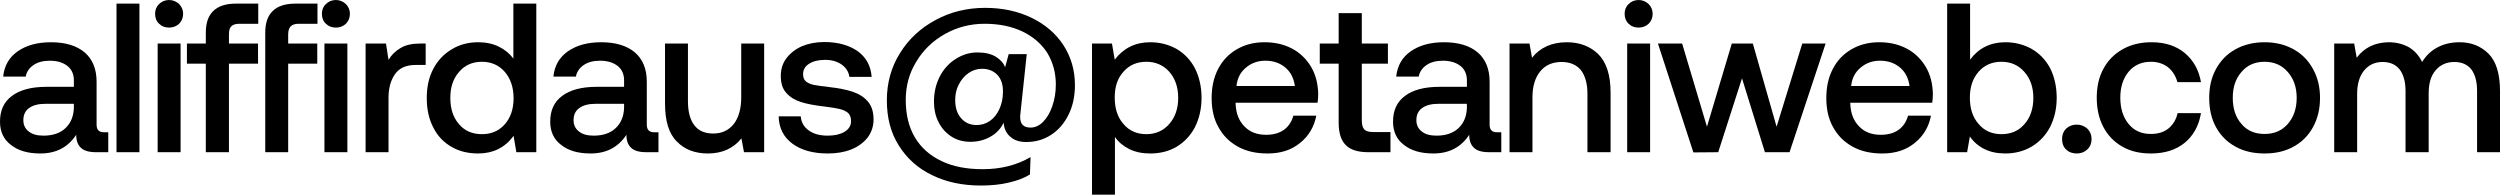
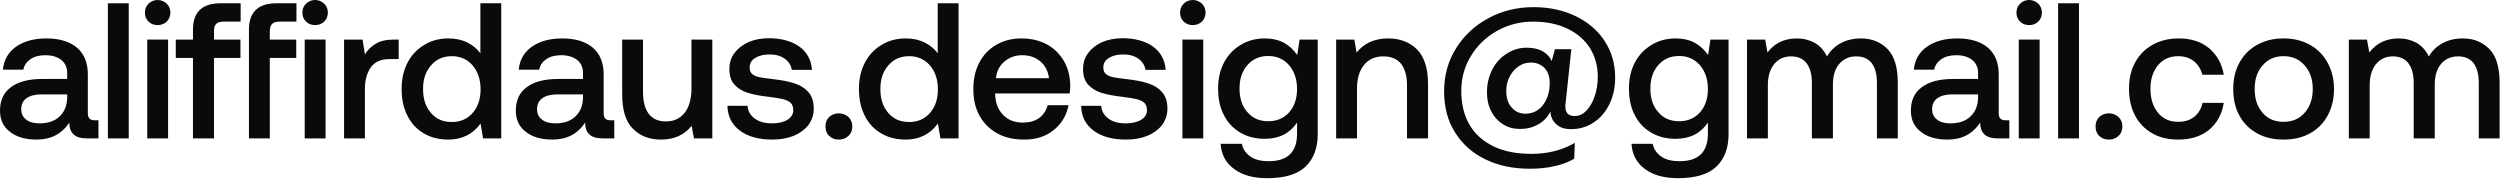
- <svg xmlns="http://www.w3.org/2000/svg" width="1130" height="88" viewBox="0 0 1130 88" fill="none">
-   <path d="M48.934 59.776V68.796H43.465C40.203 68.796 37.9 68.124 36.557 66.781C35.117 65.437 34.446 63.518 34.446 60.928C30.704 66.589 25.331 69.371 18.23 69.371C12.665 69.371 8.252 68.124 4.989 65.533C1.631 63.039 0 59.489 0 54.979C0 49.99 1.727 46.056 5.373 43.369C8.923 40.682 14.104 39.243 21.013 39.243H33.39V36.269C33.39 33.582 32.431 31.375 30.512 29.84C28.593 28.305 25.906 27.442 22.548 27.442C19.478 27.442 16.983 28.113 15.064 29.456C13.145 30.8 11.994 32.527 11.61 34.638H1.439C1.919 29.744 4.126 25.906 7.964 23.22C11.802 20.533 16.791 19.094 23.028 19.094C29.552 19.094 34.638 20.629 38.284 23.7C41.834 26.77 43.657 31.183 43.657 36.941V56.322C43.657 58.625 44.712 59.776 46.919 59.776H48.934ZM33.39 46.919H20.533C17.271 46.919 14.872 47.591 13.145 48.838C11.418 50.086 10.554 51.909 10.554 54.307C10.554 56.418 11.322 58.145 12.953 59.393C14.584 60.736 16.791 61.312 19.67 61.312C23.891 61.312 27.25 60.16 29.648 57.857C32.047 55.555 33.294 52.484 33.39 48.646V46.919Z" fill="currentColor" />
-   <path d="M52.66 1.631H63.022V68.796H52.66V1.631Z" fill="currentColor" />
-   <path d="M80.952 1.823C82.103 2.974 82.775 4.51 82.775 6.237C82.775 8.06 82.103 9.595 80.952 10.746C79.705 11.898 78.169 12.473 76.442 12.473C74.619 12.473 73.084 11.898 71.933 10.746C70.685 9.595 70.11 8.06 70.11 6.237C70.11 4.51 70.685 2.974 71.933 1.823C73.084 0.672 74.619 0 76.442 0C78.169 0 79.705 0.672 80.952 1.823ZM71.261 19.67H81.624V68.796H71.261V19.67Z" fill="currentColor" />
-   <path d="M93.029 19.67V14.776C93.029 10.459 94.084 7.196 96.387 4.989C98.594 2.783 102.048 1.631 106.75 1.631H116.728V10.746H108.189C106.462 10.746 105.31 11.13 104.543 11.898C103.775 12.665 103.487 13.913 103.487 15.544V19.67H116.632V28.785H103.487V68.796H93.029V28.785H84.489V19.67H93.029Z" fill="currentColor" />
-   <path d="M123.254 4.989C125.46 2.783 128.915 1.631 133.616 1.631H143.499V10.746H135.055C133.328 10.746 132.177 11.13 131.409 11.898C130.642 12.665 130.258 13.913 130.258 15.544V19.67H143.403V28.785H130.258V68.796H119.895V14.776C119.895 10.459 120.951 7.196 123.254 4.989Z" fill="currentColor" />
-   <path d="M156.34 1.823C157.491 2.974 158.163 4.51 158.163 6.237C158.163 8.06 157.491 9.595 156.34 10.746C155.092 11.898 153.557 12.473 151.83 12.473C150.007 12.473 148.472 11.898 147.32 10.746C146.073 9.595 145.497 8.06 145.497 6.237C145.497 4.51 146.073 2.974 147.32 1.823C148.472 0.672 150.007 0 151.83 0C153.557 0 155.092 0.672 156.34 1.823ZM146.649 19.67H157.011V68.796H146.649V19.67Z" fill="currentColor" />
-   <path d="M192.404 19.67V29.36H187.798C183.481 29.36 180.41 30.8 178.491 33.582C176.572 36.365 175.613 39.915 175.613 44.137V68.796H165.25V19.67H174.461L175.613 27.058C176.956 24.755 178.779 23.028 181.082 21.684C183.289 20.341 186.263 19.67 190.101 19.67H192.404Z" fill="currentColor" />
-   <path d="M242.408 1.631V68.796H233.388L232.141 61.407C228.207 66.781 222.834 69.371 216.118 69.371C211.608 69.371 207.578 68.412 204.124 66.397C200.574 64.382 197.791 61.504 195.872 57.666C193.857 53.828 192.898 49.414 192.898 44.233C192.898 39.243 193.857 34.925 195.872 31.088C197.887 27.25 200.67 24.371 204.22 22.26C207.674 20.149 211.704 19.094 216.118 19.094C219.668 19.094 222.834 19.766 225.521 21.109C228.207 22.452 230.318 24.179 232.045 26.482V1.631H242.408ZM228.207 56.13C230.798 53.156 232.141 49.222 232.141 44.425C232.141 39.531 230.798 35.597 228.207 32.527C225.521 29.456 222.066 27.921 217.845 27.921C213.527 27.921 210.073 29.456 207.482 32.527C204.795 35.597 203.548 39.435 203.548 44.233C203.548 49.126 204.795 53.06 207.482 56.13C210.073 59.201 213.527 60.64 217.845 60.64C222.066 60.64 225.521 59.201 228.207 56.13Z" fill="currentColor" />
-   <path d="M297.63 59.776V68.796H292.161C288.899 68.796 286.596 68.124 285.253 66.781C283.813 65.437 283.142 63.518 283.142 60.928C279.4 66.589 274.027 69.371 266.926 69.371C261.361 69.371 256.948 68.124 253.685 65.533C250.327 63.039 248.696 59.489 248.696 54.979C248.696 49.99 250.423 46.056 254.069 43.369C257.619 40.682 262.801 39.243 269.709 39.243H282.086V36.269C282.086 33.582 281.127 31.375 279.208 29.84C277.289 28.305 274.602 27.442 271.244 27.442C268.174 27.442 265.679 28.113 263.76 29.456C261.841 30.8 260.69 32.527 260.306 34.638H250.135C250.615 29.744 252.822 25.906 256.66 23.22C260.498 20.533 265.487 19.094 271.724 19.094C278.248 19.094 283.334 20.629 286.98 23.7C290.53 26.77 292.353 31.183 292.353 36.941V56.322C292.353 58.625 293.408 59.776 295.615 59.776H297.63ZM282.086 46.919H269.229C265.967 46.919 263.568 47.591 261.841 48.838C260.114 50.086 259.25 51.909 259.25 54.307C259.25 56.418 260.018 58.145 261.649 59.393C263.28 60.736 265.487 61.312 268.366 61.312C272.587 61.312 275.946 60.16 278.344 57.857C280.743 55.555 281.99 52.484 282.086 48.646V46.919Z" fill="currentColor" />
-   <path d="M345.396 19.67V68.796H336.281L335.13 62.559C331.388 67.165 326.303 69.371 319.97 69.371C314.213 69.371 309.511 67.644 305.961 63.998C302.315 60.448 300.588 54.691 300.588 46.727V19.67H310.951V45.672C310.951 50.469 311.91 54.115 313.829 56.61C315.748 59.105 318.531 60.352 322.369 60.352C326.303 60.352 329.373 58.913 331.676 56.034C333.883 53.156 335.034 49.126 335.034 44.041V19.67H345.396Z" fill="currentColor" />
-   <path d="M361.941 52.58C362.133 55.171 363.284 57.282 365.491 58.913C367.698 60.544 370.576 61.312 374.126 61.312C377.197 61.312 379.787 60.736 381.706 59.584C383.625 58.433 384.681 56.802 384.681 54.787C384.681 53.156 384.201 51.909 383.338 51.045C382.378 50.277 381.227 49.702 379.692 49.318C378.156 48.934 375.854 48.55 372.783 48.166C368.465 47.687 364.915 47.015 362.133 46.152C359.35 45.288 357.143 43.945 355.416 42.026C353.689 40.107 352.922 37.612 352.922 34.35C352.922 31.375 353.689 28.689 355.416 26.386C357.143 24.083 359.446 22.26 362.421 20.917C365.395 19.67 368.753 18.998 372.591 18.998C378.732 18.998 383.817 20.437 387.655 23.124C391.493 25.906 393.604 29.744 393.988 34.734H383.913C383.625 32.527 382.474 30.704 380.555 29.265C378.54 27.825 376.045 27.058 373.071 27.058C370.001 27.058 367.602 27.633 365.779 28.785C363.86 29.936 362.996 31.567 362.996 33.486C362.996 35.022 363.38 36.077 364.34 36.844C365.299 37.612 366.451 38.092 367.89 38.38C369.233 38.668 371.536 38.955 374.702 39.339C378.924 39.819 382.474 40.491 385.353 41.45C388.231 42.41 390.534 43.849 392.261 45.864C393.988 47.879 394.852 50.565 394.852 54.02C394.852 57.09 393.892 59.872 392.165 62.175C390.342 64.478 387.847 66.301 384.777 67.548C381.611 68.796 378.06 69.371 374.222 69.371C367.602 69.371 362.229 67.932 358.199 64.958C354.169 61.983 352.058 57.857 351.962 52.58H361.941Z" fill="currentColor" />
-   <path d="M406.807 23.987C410.741 17.655 416.114 12.665 422.926 9.019C429.643 5.373 437.127 3.55 445.283 3.55C453.15 3.55 460.155 5.085 466.296 8.06C472.436 11.034 477.234 15.16 480.688 20.437C484.142 25.81 485.869 31.759 485.869 38.476C485.869 43.465 484.91 47.975 482.991 51.813C481.072 55.746 478.385 58.817 475.123 60.928C471.765 63.135 468.023 64.19 463.897 64.19C461.018 64.19 458.716 63.518 456.988 62.079C455.261 60.736 454.206 58.913 453.822 56.802L453.63 55.459C452.383 58.145 450.368 60.256 447.681 61.791C444.995 63.327 441.924 64.094 438.662 64.094C435.592 64.094 432.809 63.422 430.315 61.887C427.82 60.352 425.805 58.241 424.366 55.459C422.831 52.676 422.159 49.414 422.159 45.768C422.159 41.738 423.022 38.092 424.749 34.638C426.477 31.279 428.875 28.593 431.946 26.674C434.92 24.755 438.182 23.7 441.828 23.7C445.187 23.7 447.969 24.371 450.08 25.619C452.191 26.962 453.63 28.497 454.302 30.416L455.933 24.467H464.089L461.21 51.525C461.114 51.909 461.114 52.292 461.114 52.868C461.114 56.13 462.649 57.666 465.816 57.666C467.735 57.666 469.654 56.898 471.381 55.171C473.108 53.444 474.547 51.141 475.603 48.071C476.658 45.096 477.234 41.834 477.234 38.188C477.234 32.815 475.89 28.017 473.3 23.795C470.613 19.67 466.871 16.503 462.074 14.2C457.18 11.898 451.519 10.746 445.091 10.746C438.566 10.746 432.617 12.281 427.148 15.352C421.679 18.422 417.361 22.548 414.195 27.825C410.933 33.102 409.398 38.859 409.398 45.192C409.398 51.717 410.741 57.378 413.523 62.079C416.306 66.781 420.336 70.331 425.613 72.826C430.794 75.32 437.031 76.472 444.227 76.472C452.383 76.472 459.579 74.649 465.816 71.002L465.528 78.87C463.033 80.406 459.867 81.653 456.029 82.516C452.095 83.476 447.873 83.86 443.364 83.86C435.112 83.86 427.724 82.325 421.295 79.158C414.867 76.088 409.877 71.578 406.231 65.725C402.585 59.968 400.858 53.156 400.858 45.384C400.858 37.516 402.777 30.416 406.807 23.987ZM450.752 33.774C449.025 32.047 446.722 31.088 443.939 31.088C441.637 31.088 439.622 31.759 437.799 33.007C435.88 34.35 434.44 36.077 433.385 38.188C432.234 40.299 431.754 42.697 431.754 45.192C431.754 48.646 432.617 51.429 434.44 53.444C436.263 55.555 438.566 56.514 441.445 56.514C443.556 56.514 445.57 55.938 447.394 54.691C449.217 53.444 450.656 51.621 451.711 49.318C452.767 47.015 453.342 44.425 453.342 41.354C453.342 38.092 452.479 35.597 450.752 33.774Z" fill="currentColor" />
-   <path d="M531.872 22.164C535.326 24.179 538.108 27.058 540.123 30.896C542.042 34.734 543.098 39.147 543.098 44.233C543.098 49.222 542.042 53.636 540.123 57.474C538.108 61.312 535.326 64.19 531.872 66.301C528.321 68.412 524.292 69.371 519.878 69.371C516.232 69.371 513.066 68.7 510.379 67.356C507.692 66.013 505.486 64.19 503.95 61.887V87.986H493.588V19.67H502.607L503.854 26.962C507.788 21.78 513.162 19.094 519.878 19.094C524.292 19.094 528.321 20.149 531.872 22.164ZM528.513 56.034C531.2 52.964 532.543 49.03 532.543 44.233C532.543 39.435 531.2 35.501 528.513 32.431C525.827 29.456 522.373 27.921 518.151 27.921C513.833 27.921 510.379 29.456 507.788 32.431C505.102 35.405 503.854 39.243 503.854 44.041C503.854 49.03 505.102 52.964 507.788 56.034C510.379 59.105 513.833 60.64 518.151 60.64C522.373 60.64 525.827 59.105 528.513 56.034Z" fill="currentColor" />
-   <path d="M550.633 31.088C552.648 27.25 555.431 24.371 559.077 22.26C562.723 20.149 566.849 19.094 571.55 19.094C576.252 19.094 580.378 20.053 584.024 21.972C587.67 23.891 590.452 26.674 592.563 30.128C594.674 33.678 595.73 37.804 595.826 42.505C595.826 43.849 595.73 45.096 595.538 46.44H558.501V47.015C558.693 51.333 560.036 54.691 562.531 57.186C564.93 59.681 568.192 60.928 572.222 60.928C575.388 60.928 578.075 60.256 580.282 58.721C582.393 57.186 583.832 55.075 584.599 52.292H594.962C594.002 57.282 591.604 61.407 587.67 64.574C583.736 67.836 578.843 69.371 572.99 69.371C567.808 69.371 563.395 68.412 559.557 66.301C555.719 64.19 552.84 61.312 550.729 57.474C548.618 53.732 547.659 49.318 547.659 44.329C547.659 39.339 548.619 34.925 550.633 31.088ZM585.271 38.859C584.791 35.309 583.352 32.527 580.953 30.512C578.555 28.497 575.58 27.442 571.934 27.442C568.48 27.442 565.602 28.497 563.107 30.608C560.612 32.719 559.269 35.405 558.885 38.859H585.271Z" fill="currentColor" />
-   <path d="M605.076 28.785H596.536V19.67H605.076V5.949H615.534V19.67H627.336V28.785H615.534V54.403C615.534 56.322 615.918 57.761 616.686 58.529C617.453 59.297 618.7 59.681 620.619 59.681H628.487V68.796H618.509C613.807 68.796 610.353 67.74 608.242 65.533C606.131 63.422 605.076 60.064 605.076 55.459V28.785Z" fill="currentColor" />
-   <path d="M678.583 59.776V68.796H673.113C669.851 68.796 667.548 68.124 666.205 66.781C664.766 65.437 664.094 63.518 664.094 60.928C660.352 66.589 654.979 69.371 647.879 69.371C642.314 69.371 637.9 68.124 634.638 65.533C631.28 63.039 629.648 59.489 629.648 54.979C629.648 49.99 631.375 46.056 635.022 43.369C638.572 40.682 643.753 39.243 650.661 39.243H663.039V36.269C663.039 33.582 662.079 31.375 660.16 29.84C658.241 28.305 655.555 27.442 652.196 27.442C649.126 27.442 646.631 28.113 644.712 29.456C642.793 30.8 641.642 32.527 641.258 34.638H631.088C631.567 29.744 633.774 25.906 637.612 23.22C641.45 20.533 646.44 19.094 652.676 19.094C659.201 19.094 664.286 20.629 667.932 23.7C671.482 26.77 673.305 31.183 673.305 36.941V56.322C673.305 58.625 674.361 59.776 676.568 59.776H678.583ZM663.039 46.919H650.182C646.919 46.919 644.521 47.591 642.793 48.838C641.066 50.086 640.203 51.909 640.203 54.307C640.203 56.418 640.97 58.145 642.602 59.393C644.233 60.736 646.439 61.312 649.318 61.312C653.54 61.312 656.898 60.16 659.297 57.857C661.695 55.555 662.943 52.484 663.039 48.646V46.919Z" fill="currentColor" />
-   <path d="M722.415 24.467C726.061 28.113 727.98 33.87 727.98 41.738V68.796H717.522V42.314C717.522 37.708 716.466 34.158 714.547 31.663C712.532 29.265 709.654 28.017 705.816 28.017C701.69 28.017 698.428 29.456 696.125 32.335C693.822 35.213 692.671 39.051 692.671 44.041V68.796H682.308V19.67H691.327L692.479 26.098C696.125 21.493 701.402 19.094 708.214 19.094C713.971 19.094 718.769 20.917 722.415 24.467Z" fill="currentColor" />
-   <path d="M745.176 1.823C746.327 2.974 746.999 4.51 746.999 6.237C746.999 8.06 746.327 9.595 745.176 10.746C743.929 11.898 742.393 12.473 740.666 12.473C738.843 12.473 737.308 11.898 736.157 10.746C734.909 9.595 734.334 8.06 734.334 6.237C734.334 4.51 734.909 2.974 736.157 1.823C737.308 0.672 738.843 0 740.666 0C742.393 0 743.929 0.672 745.176 1.823ZM735.485 19.67H745.847V68.796H735.485V19.67Z" fill="currentColor" />
-   <path d="M749.385 19.67H760.323L771.549 57.282L782.775 19.67H792.274L803.021 57.282L814.63 19.67H825.185L808.873 68.796H797.743L787.381 35.405L776.634 68.796L765.408 68.892L749.385 19.67Z" fill="currentColor" />
-   <path d="M828.467 31.088C830.481 27.25 833.264 24.371 836.91 22.26C840.556 20.149 844.682 19.094 849.384 19.094C854.085 19.094 858.211 20.053 861.857 21.972C865.503 23.891 868.285 26.674 870.396 30.128C872.507 33.678 873.563 37.804 873.659 42.505C873.659 43.849 873.563 45.096 873.371 46.44H836.334V47.015C836.526 51.333 837.87 54.691 840.364 57.186C842.763 59.681 846.025 60.928 850.055 60.928C853.222 60.928 855.908 60.256 858.115 58.721C860.226 57.186 861.665 55.075 862.433 52.292H872.795C871.836 57.282 869.437 61.407 865.503 64.574C861.569 67.836 856.676 69.371 850.823 69.371C845.642 69.371 841.228 68.412 837.39 66.301C833.552 64.19 830.673 61.312 828.563 57.474C826.452 53.732 825.492 49.318 825.492 44.329C825.492 39.339 826.452 34.925 828.467 31.088ZM863.104 38.859C862.625 35.309 861.185 32.527 858.787 30.512C856.388 28.497 853.413 27.442 849.767 27.442C846.313 27.442 843.435 28.497 840.94 30.608C838.445 32.719 837.102 35.405 836.718 38.859H863.104Z" fill="currentColor" />
-   <path d="M918.401 22.164C921.855 24.179 924.638 27.058 926.653 30.8C928.572 34.638 929.627 39.051 929.627 44.233C929.627 49.222 928.572 53.54 926.653 57.378C924.638 61.216 921.855 64.094 918.401 66.205C914.851 68.316 910.821 69.371 906.407 69.371C902.761 69.371 899.595 68.7 896.908 67.356C894.222 66.013 892.015 64.094 890.384 61.695L889.136 68.796H880.117V1.631H890.48V26.962C894.318 21.78 899.691 19.094 906.407 19.094C910.821 19.094 914.851 20.149 918.401 22.164ZM915.043 56.13C917.729 53.06 919.073 49.126 919.073 44.233C919.073 39.435 917.729 35.597 915.043 32.527C912.356 29.456 908.902 27.921 904.68 27.921C900.363 27.921 896.908 29.456 894.318 32.431C891.631 35.501 890.384 39.339 890.384 44.137C890.384 49.03 891.631 52.964 894.318 56.034C896.908 59.105 900.363 60.64 904.68 60.64C908.902 60.64 912.356 59.201 915.043 56.13Z" fill="currentColor" />
-   <path d="M933.877 58.145C935.124 56.994 936.755 56.322 938.674 56.322C940.593 56.322 942.128 56.994 943.472 58.145C944.719 59.393 945.39 60.928 945.39 62.847C945.39 64.766 944.719 66.397 943.472 67.548C942.128 68.796 940.593 69.371 938.674 69.371C936.755 69.371 935.124 68.796 933.877 67.548C932.629 66.397 932.054 64.766 932.054 62.847C932.054 60.928 932.629 59.393 933.877 58.145Z" fill="currentColor" />
-   <path d="M987.453 64.574C983.423 67.836 978.338 69.371 972.197 69.371C967.304 69.371 962.986 68.412 959.34 66.301C955.598 64.19 952.719 61.216 950.704 57.378C948.69 53.54 947.73 49.126 947.73 44.137C947.73 39.147 948.69 34.83 950.8 30.992C952.815 27.25 955.694 24.371 959.436 22.26C963.178 20.149 967.496 19.094 972.485 19.094C978.626 19.094 983.615 20.725 987.549 23.987C991.387 27.25 993.882 31.567 994.841 37.132H984.191C983.423 34.35 982.08 32.143 979.969 30.416C977.858 28.785 975.268 27.921 972.197 27.921C967.975 27.921 964.617 29.456 962.122 32.431C959.628 35.501 958.38 39.339 958.38 44.137C958.38 49.03 959.628 52.964 962.122 56.034C964.617 59.105 967.975 60.544 972.197 60.544C975.363 60.544 978.05 59.776 980.161 58.049C982.272 56.322 983.615 54.02 984.287 51.141H994.841C993.882 56.898 991.387 61.312 987.453 64.574Z" fill="currentColor" />
-   <path d="M1010.46 66.301C1006.62 64.19 1003.75 61.312 1001.63 57.474C999.524 53.636 998.564 49.222 998.564 44.233C998.564 39.339 999.524 35.022 1001.63 31.183C1003.75 27.346 1006.62 24.371 1010.46 22.26C1014.3 20.149 1018.62 19.094 1023.61 19.094C1028.5 19.094 1032.82 20.149 1036.66 22.26C1040.49 24.371 1043.37 27.346 1045.48 31.183C1047.59 35.022 1048.65 39.339 1048.65 44.233C1048.65 49.222 1047.59 53.636 1045.48 57.474C1043.37 61.312 1040.49 64.19 1036.66 66.301C1032.82 68.412 1028.5 69.371 1023.61 69.371C1018.62 69.371 1014.3 68.412 1010.46 66.301ZM1034.07 56.034C1036.75 52.964 1038.1 49.03 1038.1 44.233C1038.1 39.435 1036.75 35.597 1034.07 32.527C1031.38 29.456 1027.92 27.921 1023.61 27.921C1019.19 27.921 1015.74 29.456 1013.15 32.527C1010.46 35.597 1009.21 39.435 1009.21 44.233C1009.21 49.03 1010.46 52.964 1013.15 56.034C1015.74 59.105 1019.19 60.544 1023.61 60.544C1027.92 60.544 1031.38 59.105 1034.07 56.034Z" fill="currentColor" />
-   <path d="M1124.91 24.371C1128.27 27.825 1130 33.39 1130 41.066V68.796H1119.64V41.162C1119.64 36.941 1118.77 33.678 1117.05 31.375C1115.32 29.169 1112.73 28.017 1109.37 28.017C1105.72 28.017 1102.94 29.36 1100.83 31.855C1098.72 34.35 1097.76 37.804 1097.76 42.218V68.796H1087.3V41.162C1087.3 36.844 1086.34 33.582 1084.62 31.375C1082.89 29.169 1080.3 28.017 1076.94 28.017C1073.39 28.017 1070.61 29.36 1068.5 31.951C1066.39 34.638 1065.43 38.092 1065.43 42.505V68.796H1055.06V19.67H1064.08L1065.23 26.098C1068.69 21.493 1073.49 19.19 1079.63 19.094C1083.08 19.094 1086.06 19.861 1088.74 21.301C1091.33 22.836 1093.35 25.043 1094.79 28.017C1096.51 25.235 1098.72 23.028 1101.6 21.493C1104.38 19.957 1107.74 19.094 1111.77 19.094C1117.14 19.094 1121.46 20.917 1124.91 24.371Z" fill="currentColor" />
+ <svg xmlns="http://www.w3.org/2000/svg" width="1295" height="93" viewBox="0 0 1295 93" fill="none">
+   <path fill-rule="evenodd" clip-rule="evenodd" d="M655.175 19.9C658.975 19.9 662.375 20.7 665.175 22.2C667.975 23.8 670.176 25.9 671.976 28.5L673.175 20.5H682.575V69.6C682.575 76.8 680.375 82.4 676.175 86.4C671.875 90.4 665.275 92.3 656.375 92.3C649.375 92.3 643.775 90.8 639.476 87.7C635.076 84.6 632.675 80.2 632.275 74.5H643.275C643.875 77.4 645.475 79.6 647.875 81.2C650.275 82.8 653.375 83.5 657.175 83.5C666.975 83.5 671.875 78.8 671.875 69.2V63.5C668.075 69.1 662.575 71.9 655.175 71.9C650.475 71.9 646.275 70.9 642.675 68.8C638.975 66.7 636.075 63.7 634.075 59.8C631.975 55.9 630.976 51.3 630.976 45.9C630.976 40.8 631.975 36.3 634.075 32.3C636.175 28.4 639.075 25.4 642.775 23.2C646.375 21 650.575 19.901 655.175 19.9ZM656.976 29C652.476 29 648.875 30.6 646.175 33.7C643.375 36.9 642.075 40.901 642.075 45.9C642.075 50.9 643.375 55 646.175 58.1C648.875 61.3 652.476 62.8 656.976 62.8C661.375 62.8 664.975 61.3 667.775 58.2C670.475 55.1 671.875 51.1 671.875 46.1C671.875 41.1 670.475 37 667.775 33.8C664.975 30.6 661.375 29 656.976 29Z" fill="#0A0A0A" />
+   <path fill-rule="evenodd" clip-rule="evenodd" d="M867.995 19.9C871.795 19.9 875.195 20.7 877.995 22.2C880.795 23.8 882.996 25.9 884.796 28.5L885.995 20.5H895.396V69.6C895.396 76.8 893.195 82.4 888.995 86.4C884.695 90.4 878.095 92.3 869.195 92.3C862.196 92.3 856.596 90.8 852.296 87.7C847.896 84.6 845.496 80.2 845.096 74.5H856.096C856.696 77.4 858.295 79.6 860.695 81.2C863.095 82.8 866.195 83.5 869.995 83.5C879.795 83.5 884.695 78.8 884.695 69.2V63.5C880.895 69.1 875.395 71.9 867.995 71.9C863.295 71.9 859.095 70.9 855.495 68.8C851.795 66.7 848.895 63.7 846.896 59.8C844.796 55.9 843.796 51.3 843.796 45.9C843.796 40.8 844.796 36.3 846.896 32.3C848.996 28.4 851.896 25.4 855.596 23.2C859.196 21 863.395 19.901 867.995 19.9ZM869.796 29C865.296 29 861.695 30.6 858.995 33.7C856.195 36.9 854.896 40.901 854.896 45.9C854.896 50.9 856.195 55 858.995 58.1C861.695 61.3 865.296 62.8 869.796 62.8C874.196 62.8 877.796 61.3 880.596 58.2C883.296 55.1 884.695 51.1 884.695 46.1C884.695 41.1 883.296 37 880.596 33.8C877.796 30.6 874.196 29 869.796 29Z" fill="#0A0A0A" />
+   <path fill-rule="evenodd" clip-rule="evenodd" d="M794.351 3.7C802.551 3.7 809.851 5.3 816.251 8.4C822.651 11.5 827.651 15.8 831.251 21.3C834.851 26.9 836.651 33.1 836.651 40.1C836.651 45.3 835.651 50 833.651 54C831.651 58.1 828.851 61.3 825.451 63.5C821.951 65.8 818.051 66.9 813.751 66.9C810.751 66.9 808.351 66.2 806.551 64.7C804.751 63.3 803.651 61.4 803.251 59.2L803.051 57.8C801.751 60.6 799.651 62.8 796.851 64.4C794.051 66 790.851 66.8 787.451 66.8C784.251 66.8 781.351 66.1 778.751 64.5C776.151 62.9 774.051 60.7 772.551 57.8C770.951 54.9 770.251 51.5 770.251 47.7C770.251 43.5 771.151 39.7 772.951 36.1C774.751 32.6 777.251 29.8 780.451 27.8C783.551 25.8 786.951 24.7 790.751 24.7C794.251 24.7 797.151 25.4 799.351 26.7C801.551 28.1 803.051 29.7 803.751 31.7L805.451 25.5H813.951L810.951 53.7C810.851 54.1 810.851 54.5 810.851 55.1C810.851 58.5 812.451 60.1 815.751 60.1C817.751 60.1 819.751 59.3 821.551 57.5C823.351 55.7 824.851 53.3 825.951 50.1C827.051 47 827.651 43.6 827.651 39.8C827.651 34.2 826.251 29.2 823.551 24.8C820.751 20.5 816.85 17.2 811.851 14.8C806.751 12.4 800.851 11.2 794.151 11.2C787.351 11.2 781.151 12.8 775.451 16C769.751 19.2 765.251 23.5 761.951 29C758.551 34.5 756.951 40.5 756.951 47.1C756.951 53.9 758.351 59.8 761.251 64.7C764.151 69.6 768.351 73.3 773.851 75.9C779.251 78.5 785.751 79.7 793.251 79.7C801.751 79.7 809.251 77.8 815.751 74L815.451 82.2C812.851 83.8 809.551 85.1 805.551 86C801.451 87 797.051 87.4 792.351 87.4C783.751 87.4 776.05 85.8 769.351 82.5C762.651 79.3 757.451 74.6 753.651 68.5C749.851 62.5 748.051 55.4 748.051 47.3C748.051 39.1 750.051 31.7 754.251 25C758.351 18.4 763.951 13.2 771.051 9.4C778.051 5.6 785.851 3.7 794.351 3.7ZM792.951 32.4C790.551 32.4 788.451 33.1 786.551 34.4C784.551 35.8 783.051 37.6 781.951 39.8C780.751 42 780.251 44.5 780.251 47.1C780.251 50.7 781.151 53.6 783.051 55.7C784.951 57.9 787.351 58.9 790.351 58.9C792.551 58.9 794.651 58.3 796.551 57C798.451 55.7 799.951 53.8 801.051 51.4C802.151 49 802.751 46.3 802.751 43.1C802.751 39.7 801.851 37.1 800.051 35.2C798.251 33.4 795.851 32.4 792.951 32.4Z" fill="#0A0A0A" />
+   <path fill-rule="evenodd" clip-rule="evenodd" d="M24 19.9C30.8 19.9 36.1 21.5 39.9 24.7C43.6 27.9 45.5 32.5 45.5 38.5V58.7C45.5 61.1 46.6 62.3 48.9 62.3H51V71.7H45.3C41.9 71.7 39.501 71 38.101 69.6C36.601 68.2 35.9 66.2 35.9 63.5C32 69.4 26.4 72.3 19 72.3C13.2 72.3 8.6 71 5.2 68.3C1.7 65.7 0 62 0 57.3C4.48953e-05 52.1 1.801 48 5.601 45.2C9.301 42.4 14.7 40.9 21.9 40.9H34.8V37.8C34.8 35 33.8 32.7 31.8 31.1C29.8 29.5 27 28.6 23.5 28.6C20.3 28.6 17.7 29.3 15.7 30.7C13.7 32.1 12.501 33.9 12.101 36.1H1.5C2 31 4.3 27 8.3 24.2C12.3 21.4 17.5 19.9 24 19.9ZM21.4 48.9C18 48.9 15.5 49.6 13.7 50.9C11.9 52.2 11 54.1 11 56.6C11 58.8 11.8 60.6 13.5 61.9C15.2 63.3 17.5 63.9 20.5 63.9C24.9 63.9 28.4 62.7 30.9 60.3C33.4 57.9 34.7 54.7 34.8 50.7V48.9H21.4Z" fill="#0A0A0A" />
+   <path fill-rule="evenodd" clip-rule="evenodd" d="M259.642 71.7H250.241L248.941 64C244.841 69.6 239.241 72.3 232.241 72.3C227.541 72.3 223.341 71.3 219.741 69.2C216.041 67.1 213.142 64.1 211.142 60.1C209.042 56.1 208.042 51.499 208.042 46.1C208.042 40.9 209.042 36.4 211.142 32.4C213.242 28.4 216.142 25.4 219.842 23.2C223.442 21 227.641 19.901 232.241 19.9C235.941 19.9 239.242 20.6 242.042 22C244.842 23.4 247.042 25.2 248.842 27.6V1.7H259.642V71.7ZM234.042 29.1C229.542 29.1 225.941 30.7 223.241 33.9C220.442 37.1 219.142 41.1 219.142 46.1C219.142 51.2 220.441 55.3 223.241 58.5C225.941 61.7 229.542 63.2 234.042 63.2C238.442 63.2 242.042 61.7 244.842 58.5C247.542 55.4 248.941 51.3 248.941 46.3C248.941 41.2 247.542 37.1 244.842 33.9C242.042 30.701 238.442 29.1 234.042 29.1Z" fill="#0A0A0A" />
+   <path fill-rule="evenodd" clip-rule="evenodd" d="M291.195 19.9C297.995 19.9 303.296 21.5 307.096 24.7C310.796 27.9 312.695 32.5 312.695 38.5V58.7C312.695 61.1 313.796 62.3 316.096 62.3H318.195V71.7H312.495C309.095 71.7 306.696 71 305.296 69.6C303.796 68.2 303.096 66.2 303.096 63.5C299.196 69.4 293.595 72.3 286.195 72.3C280.395 72.3 275.795 71 272.396 68.3C268.896 65.7 267.195 62 267.195 57.3C267.195 52.1 268.996 48 272.796 45.2C276.496 42.4 281.896 40.9 289.096 40.9H301.995V37.8C301.995 35 300.995 32.7 298.995 31.1C296.995 29.5 294.195 28.6 290.695 28.6C287.495 28.6 284.895 29.3 282.896 30.7C280.896 32.1 279.696 33.9 279.296 36.1H268.695C269.195 31 271.495 27 275.495 24.2C279.495 21.4 284.695 19.9 291.195 19.9ZM288.596 48.9C285.196 48.9 282.696 49.6 280.896 50.9C279.096 52.2 278.195 54.1 278.195 56.6C278.195 58.8 278.995 60.6 280.695 61.9C282.395 63.3 284.695 63.9 287.695 63.9C292.095 63.9 295.596 62.7 298.096 60.3C300.596 57.9 301.895 54.7 301.995 50.7V48.9H288.596Z" fill="#0A0A0A" />
+   <path d="M333.078 47.6C333.078 52.599 334.078 56.4 336.078 59C338.078 61.6 340.979 62.9 344.979 62.9C349.078 62.9 352.279 61.4 354.679 58.4C356.979 55.401 358.179 51.2 358.179 45.9V20.5H368.979V71.7H359.479L358.278 65.2C354.378 70 349.078 72.3 342.479 72.3C336.479 72.3 331.578 70.5 327.878 66.7C324.078 63 322.278 57 322.278 48.7V20.5H333.078V47.6Z" fill="#0A0A0A" />
+   <path d="M398.321 19.8C404.721 19.8 410.021 21.3 414.021 24.1C418.021 27 420.221 31 420.621 36.2H410.121C409.821 33.9 408.621 32 406.621 30.5C404.521 29 401.921 28.2 398.821 28.2C395.621 28.2 393.122 28.8 391.222 30C389.222 31.2 388.321 32.9 388.321 34.9C388.321 36.5 388.722 37.6 389.722 38.4C390.722 39.2 391.921 39.7 393.421 40C394.821 40.3 397.221 40.6 400.521 41C404.921 41.5 408.621 42.2 411.621 43.2C414.621 44.2 417.021 45.7 418.821 47.8C420.621 49.9 421.521 52.7 421.521 56.3C421.521 59.5 420.522 62.4 418.722 64.8C416.822 67.2 414.221 69.1 411.021 70.4C407.722 71.7 404.021 72.3 400.021 72.3C393.122 72.3 387.521 70.8 383.321 67.7C379.121 64.6 376.921 60.3 376.821 54.8H387.222C387.422 57.5 388.621 59.7 390.921 61.4C393.221 63.1 396.221 63.9 399.921 63.9C403.121 63.9 405.821 63.3 407.821 62.1C409.821 60.9 410.921 59.2 410.921 57.1C410.921 55.4 410.421 54.1 409.521 53.2C408.522 52.4 407.321 51.8 405.722 51.4C404.122 51 401.721 50.6 398.521 50.2C394.021 49.7 390.321 49 387.421 48.1C384.521 47.2 382.221 45.8 380.421 43.8C378.621 41.8 377.821 39.2 377.821 35.8C377.821 32.7 378.621 29.9 380.421 27.5C382.221 25.1 384.622 23.2 387.722 21.8C390.822 20.5 394.321 19.8 398.321 19.8Z" fill="#0A0A0A" />
+   <path d="M434.498 58.7C436.498 58.7 438.098 59.4 439.498 60.6C440.798 61.9 441.498 63.5 441.498 65.5C441.498 67.5 440.798 69.2 439.498 70.4C438.098 71.7 436.498 72.3 434.498 72.3C432.498 72.3 430.798 71.7 429.498 70.4C428.198 69.2 427.598 67.5 427.598 65.5C427.598 63.5 428.198 61.9 429.498 60.6C430.798 59.4 432.498 58.7 434.498 58.7Z" fill="#0A0A0A" />
+   <path fill-rule="evenodd" clip-rule="evenodd" d="M496.536 71.7H487.136L485.836 64C481.736 69.6 476.136 72.3 469.136 72.3C464.436 72.3 460.236 71.3 456.636 69.2C452.936 67.1 450.036 64.1 448.036 60.1C445.936 56.1 444.937 51.499 444.937 46.1C444.937 40.9 445.936 36.4 448.036 32.4C450.136 28.4 453.036 25.4 456.736 23.2C460.336 21 464.536 19.901 469.136 19.9C472.836 19.9 476.137 20.6 478.937 22C481.736 23.4 483.936 25.2 485.736 27.6V1.7H496.536V71.7ZM470.937 29.1C466.437 29.1 462.836 30.7 460.136 33.9C457.336 37.1 456.036 41.1 456.036 46.1C456.036 51.2 457.336 55.3 460.136 58.5C462.836 61.7 466.437 63.2 470.937 63.2C475.336 63.2 478.936 61.7 481.736 58.5C484.436 55.4 485.836 51.3 485.836 46.3C485.836 41.2 484.436 37.1 481.736 33.9C478.936 30.701 475.336 29.1 470.937 29.1Z" fill="#0A0A0A" />
+   <path fill-rule="evenodd" clip-rule="evenodd" d="M529.09 19.9C533.99 19.9 538.29 20.9 542.09 22.9C545.89 24.9 548.79 27.8 550.99 31.4C553.19 35.1 554.29 39.4 554.39 44.3C554.39 45.7 554.29 47 554.09 48.4H515.49V49C515.69 53.5 517.09 57 519.69 59.6C522.19 62.2 525.59 63.5 529.79 63.5C533.09 63.5 535.89 62.8 538.19 61.2C540.39 59.6 541.89 57.4 542.69 54.5H553.49C552.49 59.7 549.99 64 545.89 67.3C541.79 70.7 536.69 72.3 530.59 72.3C525.19 72.3 520.59 71.3 516.59 69.1C512.59 66.9 509.59 63.9 507.39 59.9C505.19 56 504.19 51.4 504.19 46.2C504.19 41 505.19 36.4 507.29 32.4C509.39 28.401 512.29 25.4 516.09 23.2C519.89 21 524.19 19.9 529.09 19.9ZM529.49 28.6C525.89 28.6 522.89 29.7 520.29 31.9C517.69 34.1 516.29 36.9 515.89 40.5H543.39C542.89 36.8 541.39 33.9 538.89 31.8C536.39 29.7 533.29 28.6 529.49 28.6Z" fill="#0A0A0A" />
+   <path d="M581.528 19.8C587.928 19.8 593.229 21.3 597.229 24.1C601.229 27 603.428 31 603.828 36.2H593.328C593.028 33.9 591.828 32 589.828 30.5C587.728 29 585.128 28.2 582.028 28.2C578.828 28.2 576.329 28.8 574.429 30C572.429 31.2 571.528 32.9 571.528 34.9C571.528 36.5 571.929 37.6 572.929 38.4C573.929 39.2 575.128 39.7 576.628 40C578.028 40.3 580.429 40.6 583.729 41C588.128 41.5 591.828 42.2 594.828 43.2C597.828 44.2 600.228 45.7 602.028 47.8C603.828 49.9 604.728 52.7 604.729 56.3C604.729 59.5 603.729 62.4 601.929 64.8C600.029 67.2 597.429 69.1 594.229 70.4C590.929 71.7 587.228 72.3 583.229 72.3C576.329 72.3 570.728 70.8 566.528 67.7C562.328 64.6 560.128 60.3 560.028 54.8H570.429C570.629 57.5 571.828 59.7 574.128 61.4C576.428 63.1 579.428 63.9 583.128 63.9C586.328 63.9 589.028 63.3 591.028 62.1C593.028 60.9 594.128 59.2 594.128 57.1C594.128 55.4 593.628 54.1 592.729 53.2C591.729 52.4 590.528 51.8 588.929 51.4C587.329 51 584.928 50.6 581.729 50.2C577.229 49.7 573.528 49 570.628 48.1C567.728 47.2 565.428 45.8 563.628 43.8C561.828 41.8 561.028 39.2 561.028 35.8C561.028 32.7 561.828 29.9 563.628 27.5C565.428 25.1 567.829 23.2 570.929 21.8C574.029 20.5 577.529 19.8 581.528 19.8Z" fill="#0A0A0A" />
+   <path fill-rule="evenodd" clip-rule="evenodd" d="M1013.84 19.9C1020.64 19.9 1025.94 21.5 1029.74 24.7C1033.44 27.9 1035.34 32.5 1035.34 38.5V58.7C1035.34 61.1 1036.44 62.3 1038.74 62.3H1040.84V71.7H1035.14C1031.74 71.7 1029.34 70.999 1027.94 69.6C1026.44 68.2 1025.74 66.2 1025.74 63.5C1021.84 69.4 1016.24 72.3 1008.84 72.3C1003.04 72.3 998.44 71 995.04 68.3C991.54 65.7 989.84 62 989.84 57.3C989.84 52.1 991.64 48 995.44 45.2C999.14 42.4 1004.54 40.9 1011.74 40.9H1024.64V37.8C1024.64 35 1023.64 32.7 1021.64 31.1C1019.64 29.5 1016.84 28.6 1013.34 28.6C1010.14 28.6 1007.54 29.3 1005.54 30.7C1003.54 32.1 1002.34 33.9 1001.94 36.1H991.34C991.84 31 994.14 27 998.14 24.2C1002.14 21.4 1007.34 19.9 1013.84 19.9ZM1011.24 48.9C1007.84 48.9 1005.34 49.6 1003.54 50.9C1001.74 52.2 1000.84 54.1 1000.84 56.6C1000.84 58.8 1001.64 60.6 1003.34 61.9C1005.04 63.3 1007.34 63.9 1010.34 63.9C1014.74 63.9 1018.24 62.7 1020.74 60.3C1023.24 57.9 1024.54 54.7 1024.64 50.7V48.9H1011.24Z" fill="#0A0A0A" />
+   <path d="M1092.4 58.7C1094.4 58.7 1096 59.4 1097.4 60.6C1098.7 61.9 1099.4 63.5 1099.4 65.5C1099.4 67.5 1098.7 69.2 1097.4 70.4C1096 71.7 1094.4 72.3 1092.4 72.3C1090.4 72.3 1088.7 71.7 1087.4 70.4C1086.1 69.2 1085.5 67.5 1085.5 65.5C1085.5 63.5 1086.1 61.9 1087.4 60.6C1088.7 59.4 1090.4 58.7 1092.4 58.7Z" fill="#0A0A0A" />
+   <path d="M1128.63 19.9C1135.03 19.9 1140.23 21.6 1144.33 25C1148.33 28.4 1150.93 32.9 1151.93 38.7H1140.83C1140.03 35.8 1138.63 33.5 1136.43 31.7C1134.23 30 1131.53 29.1 1128.33 29.1C1123.94 29.1 1120.43 30.7 1117.83 33.8C1115.23 37 1113.93 41 1113.93 46C1113.93 51.1 1115.23 55.2 1117.83 58.4C1120.43 61.6 1123.94 63.1 1128.33 63.1C1131.63 63.099 1134.43 62.3 1136.63 60.5C1138.83 58.7 1140.23 56.3 1140.93 53.3H1151.93C1150.93 59.3 1148.33 63.9 1144.23 67.3C1140.03 70.7 1134.73 72.3 1128.33 72.3C1123.23 72.3 1118.73 71.3 1114.93 69.1C1111.03 66.9 1108.03 63.8 1105.93 59.8C1103.83 55.8 1102.83 51.2 1102.83 46C1102.83 40.8 1103.83 36.3 1106.03 32.3C1108.13 28.4 1111.13 25.4 1115.03 23.2C1118.93 21 1123.43 19.9 1128.63 19.9Z" fill="#0A0A0A" />
+   <path fill-rule="evenodd" clip-rule="evenodd" d="M1182.92 19.9C1188.01 19.9 1192.51 21 1196.51 23.2C1200.51 25.4 1203.51 28.5 1205.71 32.5C1207.91 36.5 1209.01 41 1209.01 46.1C1209.01 51.3 1207.91 55.9 1205.71 59.9C1203.51 63.9 1200.51 66.9 1196.51 69.1C1192.51 71.299 1188.01 72.3 1182.92 72.3C1177.72 72.3 1173.21 71.3 1169.21 69.1C1165.22 66.9 1162.21 63.9 1160.01 59.9C1157.81 55.9 1156.82 51.3 1156.82 46.1C1156.82 41 1157.81 36.5 1160.01 32.5C1162.21 28.5 1165.21 25.4 1169.21 23.2C1173.21 21 1177.72 19.9 1182.92 19.9ZM1182.92 29.1C1178.32 29.1 1174.71 30.7 1172.01 33.9C1169.21 37.1 1167.92 41.1 1167.92 46.1C1167.92 51.1 1169.21 55.2 1172.01 58.4C1174.71 61.6 1178.32 63.1 1182.92 63.1C1187.42 63.1 1191.02 61.6 1193.82 58.4C1196.62 55.2 1198.01 51.1 1198.01 46.1C1198.01 41.1 1196.62 37.1 1193.82 33.9C1191.02 30.7 1187.42 29.1 1182.92 29.1Z" fill="#0A0A0A" />
+   <path d="M66.683 71.7H55.883V1.7H66.683V71.7Z" fill="#0A0A0A" />
+   <path d="M87.069 71.7H76.269V20.5H87.069V71.7Z" fill="#0A0A0A" />
+   <path d="M124.656 11.2H115.757C113.957 11.2 112.756 11.6 111.956 12.4C111.156 13.2 110.856 14.501 110.856 16.2V20.5H124.557V30H110.856V71.7H99.956V30H91.057V20.5H99.956V15.4C99.956 10.901 101.056 7.5 103.456 5.2C105.756 2.9 109.357 1.7 114.257 1.7H124.656V11.2Z" fill="#0A0A0A" />
+   <path d="M153.558 11.2H144.757C142.957 11.2 141.757 11.601 140.957 12.4C140.157 13.2 139.757 14.5 139.757 16.2V20.5H153.457V30H139.757V71.7H128.957V15.4C128.957 10.9 130.057 7.5 132.457 5.2C134.757 2.9 138.357 1.7 143.257 1.7H153.558V11.2Z" fill="#0A0A0A" />
+   <path d="M168.64 71.7H157.84V20.5H168.64V71.7Z" fill="#0A0A0A" />
+   <path d="M189.026 28.2C190.426 25.8 192.327 24 194.727 22.6C197.027 21.2 200.127 20.5 204.127 20.5H206.526V30.6H201.727C197.227 30.6 194.026 32.1 192.026 35C190.026 37.9 189.026 41.6 189.026 46V71.7H178.227V20.5H187.827L189.026 28.2Z" fill="#0A0A0A" />
+   <path d="M623.288 71.7H612.488V20.5H623.288V71.7Z" fill="#0A0A0A" />
+   <path d="M719.129 19.9C725.129 19.9 730.129 21.8 733.929 25.5C737.729 29.3 739.729 35.3 739.729 43.5V71.7H728.829V44.1C728.829 39.3 727.729 35.6 725.729 33C723.629 30.5 720.629 29.2 716.629 29.2C712.329 29.2 708.929 30.7 706.529 33.7C704.129 36.7 702.929 40.7 702.929 45.9V71.7H692.129V20.5H701.529L702.729 27.2C706.529 22.4 712.029 19.9 719.129 19.9Z" fill="#0A0A0A" />
+   <path d="M964.05 19.9C969.65 19.901 974.149 21.8 977.749 25.4C981.249 29 983.05 34.8 983.05 42.8V71.7H972.249V42.9C972.249 38.501 971.35 35.1 969.55 32.7C967.75 30.4 965.05 29.2 961.55 29.2C957.75 29.2 954.849 30.6 952.649 33.2C950.449 35.8 949.449 39.4 949.449 44V71.7H938.55V42.9C938.55 38.4 937.549 35 935.749 32.7C933.949 30.4 931.249 29.2 927.749 29.2C924.049 29.2 921.149 30.6 918.949 33.3C916.749 36.1 915.749 39.7 915.749 44.3V71.7H904.949V20.5H914.35L915.55 27.2C919.15 22.4 924.15 20 930.55 19.9C934.15 19.901 937.25 20.7 940.05 22.2C942.75 23.8 944.85 26.1 946.35 29.2C948.15 26.3 950.449 24 953.449 22.4C956.349 20.8 959.85 19.9 964.05 19.9Z" fill="#0A0A0A" />
+   <path d="M1056.52 71.7H1045.72V20.5H1056.52V71.7Z" fill="#0A0A0A" />
+   <path d="M1076.91 71.7H1066.11V1.7H1076.91V71.7Z" fill="#0A0A0A" />
+   <path d="M1275.8 19.9C1281.4 19.901 1285.9 21.8 1289.5 25.4C1293 29 1294.8 34.8 1294.8 42.8V71.7H1284V42.9C1284 38.501 1283.1 35.1 1281.3 32.7C1279.5 30.4 1276.8 29.2 1273.3 29.2C1269.5 29.2 1266.6 30.6 1264.4 33.2C1262.2 35.8 1261.2 39.4 1261.2 44V71.7H1250.3V42.9C1250.3 38.4 1249.3 35 1247.5 32.7C1245.7 30.4 1243 29.2 1239.5 29.2C1235.8 29.2 1232.9 30.6 1230.7 33.3C1228.5 36.1 1227.5 39.7 1227.5 44.3V71.7H1216.7V20.5H1226.1L1227.3 27.2C1230.9 22.4 1235.9 20 1242.3 19.9C1245.9 19.901 1249 20.7 1251.8 22.2C1254.5 23.8 1256.6 26.1 1258.1 29.2C1259.9 26.3 1262.2 24 1265.2 22.4C1268.1 20.8 1271.6 19.9 1275.8 19.9Z" fill="#0A0A0A" />
+   <path d="M81.67 0C83.47 4.94478e-05 85.07 0.7 86.37 1.9C87.57 3.1 88.269 4.7 88.269 6.5C88.269 8.4 87.57 10 86.37 11.2C85.07 12.4 83.47 13 81.67 13C79.77 13 78.17 12.4 76.97 11.2C75.67 10 75.069 8.4 75.069 6.5C75.069 4.7 75.67 3.1 76.97 1.9C78.17 0.7 79.77 0 81.67 0Z" fill="#0A0A0A" />
+   <path d="M163.24 0C165.04 5.14256e-05 166.64 0.7 167.94 1.9C169.14 3.1 169.84 4.7 169.84 6.5C169.84 8.4 169.14 10 167.94 11.2C166.64 12.4 165.04 13 163.24 13C161.34 13 159.74 12.4 158.54 11.2C157.24 10 156.64 8.4 156.64 6.5C156.64 4.7 157.24 3.1 158.54 1.9C159.74 0.7 161.34 0 163.24 0Z" fill="#0A0A0A" />
+   <path d="M617.889 0C619.689 4.35142e-05 621.289 0.7 622.589 1.9C623.789 3.1 624.488 4.7 624.488 6.5C624.488 8.4 623.789 10 622.589 11.2C621.289 12.4 619.689 13 617.889 13C615.989 13 614.388 12.4 613.188 11.2C611.888 10 611.288 8.4 611.288 6.5C611.288 4.7 611.889 3.1 613.188 1.9C614.388 0.7 615.989 0 617.889 0Z" fill="#0A0A0A" />
+   <path d="M1051.12 0C1052.92 4.35142e-05 1054.52 0.7 1055.82 1.9C1057.02 3.1 1057.72 4.7 1057.72 6.5C1057.72 8.4 1057.02 10 1055.82 11.2C1054.52 12.4 1052.92 13 1051.12 13C1049.22 13 1047.62 12.4 1046.42 11.2C1045.12 10 1044.52 8.4 1044.52 6.5C1044.52 4.7 1045.12 3.1 1046.42 1.9C1047.62 0.7 1049.22 0 1051.12 0Z" fill="#0A0A0A" />
</svg>
